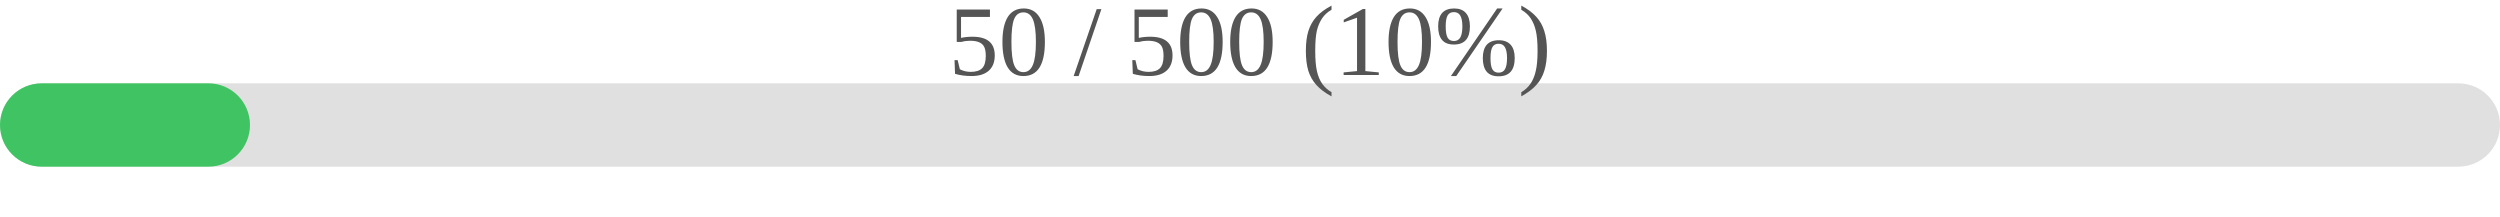
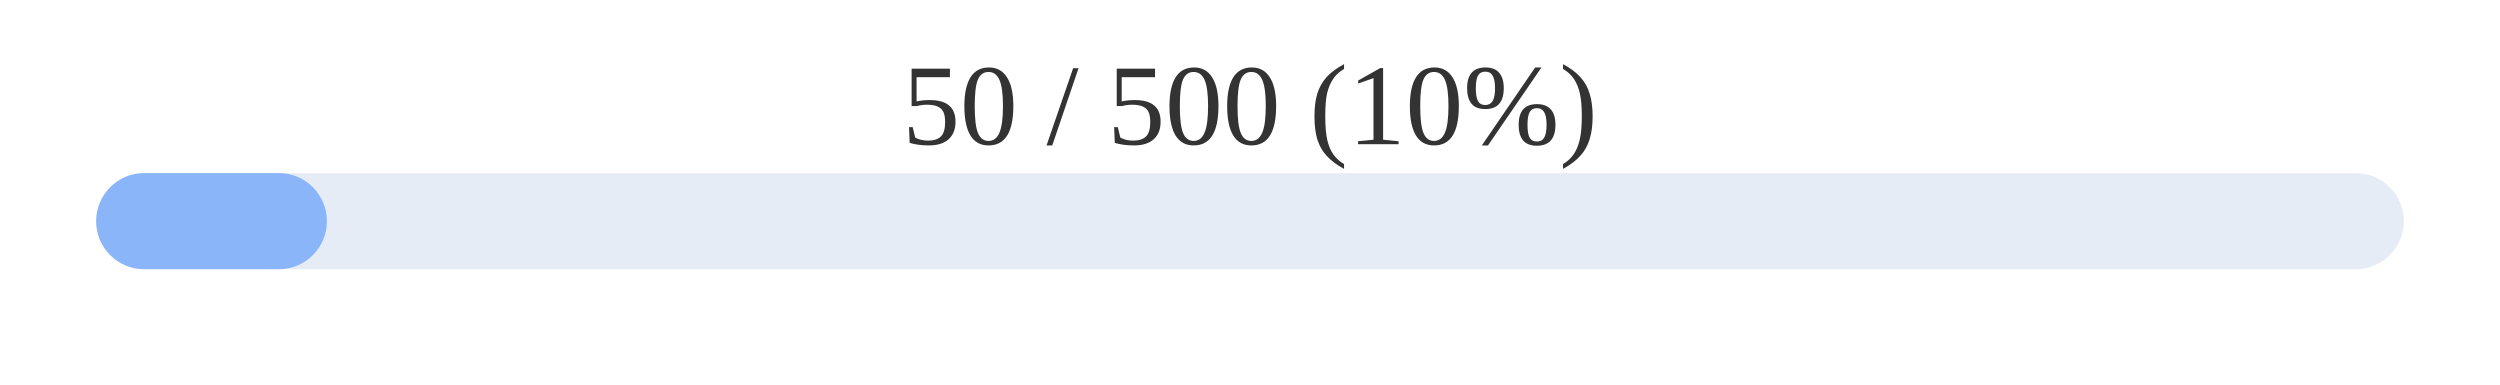
- <svg width="300" height="26">
-   <rect x="0" y="10" width="300" height="10" fill="#e0e0e0" rx="5" />
-   <rect x="0" y="10" width="30" height="10" fill="#40c463" rx="5" />
-   <text x="150" y="9" font-size="12" text-anchor="middle" fill="#555">
-     50 / 500 (10%)
-   </text>
+ <svg xmlns="http://www.w3.org/2000/svg" width="260" height="40">
+   <rect x="10" y="18" width="240" height="10" rx="5" fill="#E6ECF5" />
+   <rect x="10" y="18" width="24" height="10" rx="5" fill="#8AB6F9" />
+   <text x="130" y="15" font-size="12" text-anchor="middle" fill="#333">50 / 500 (10%)</text>
</svg>
